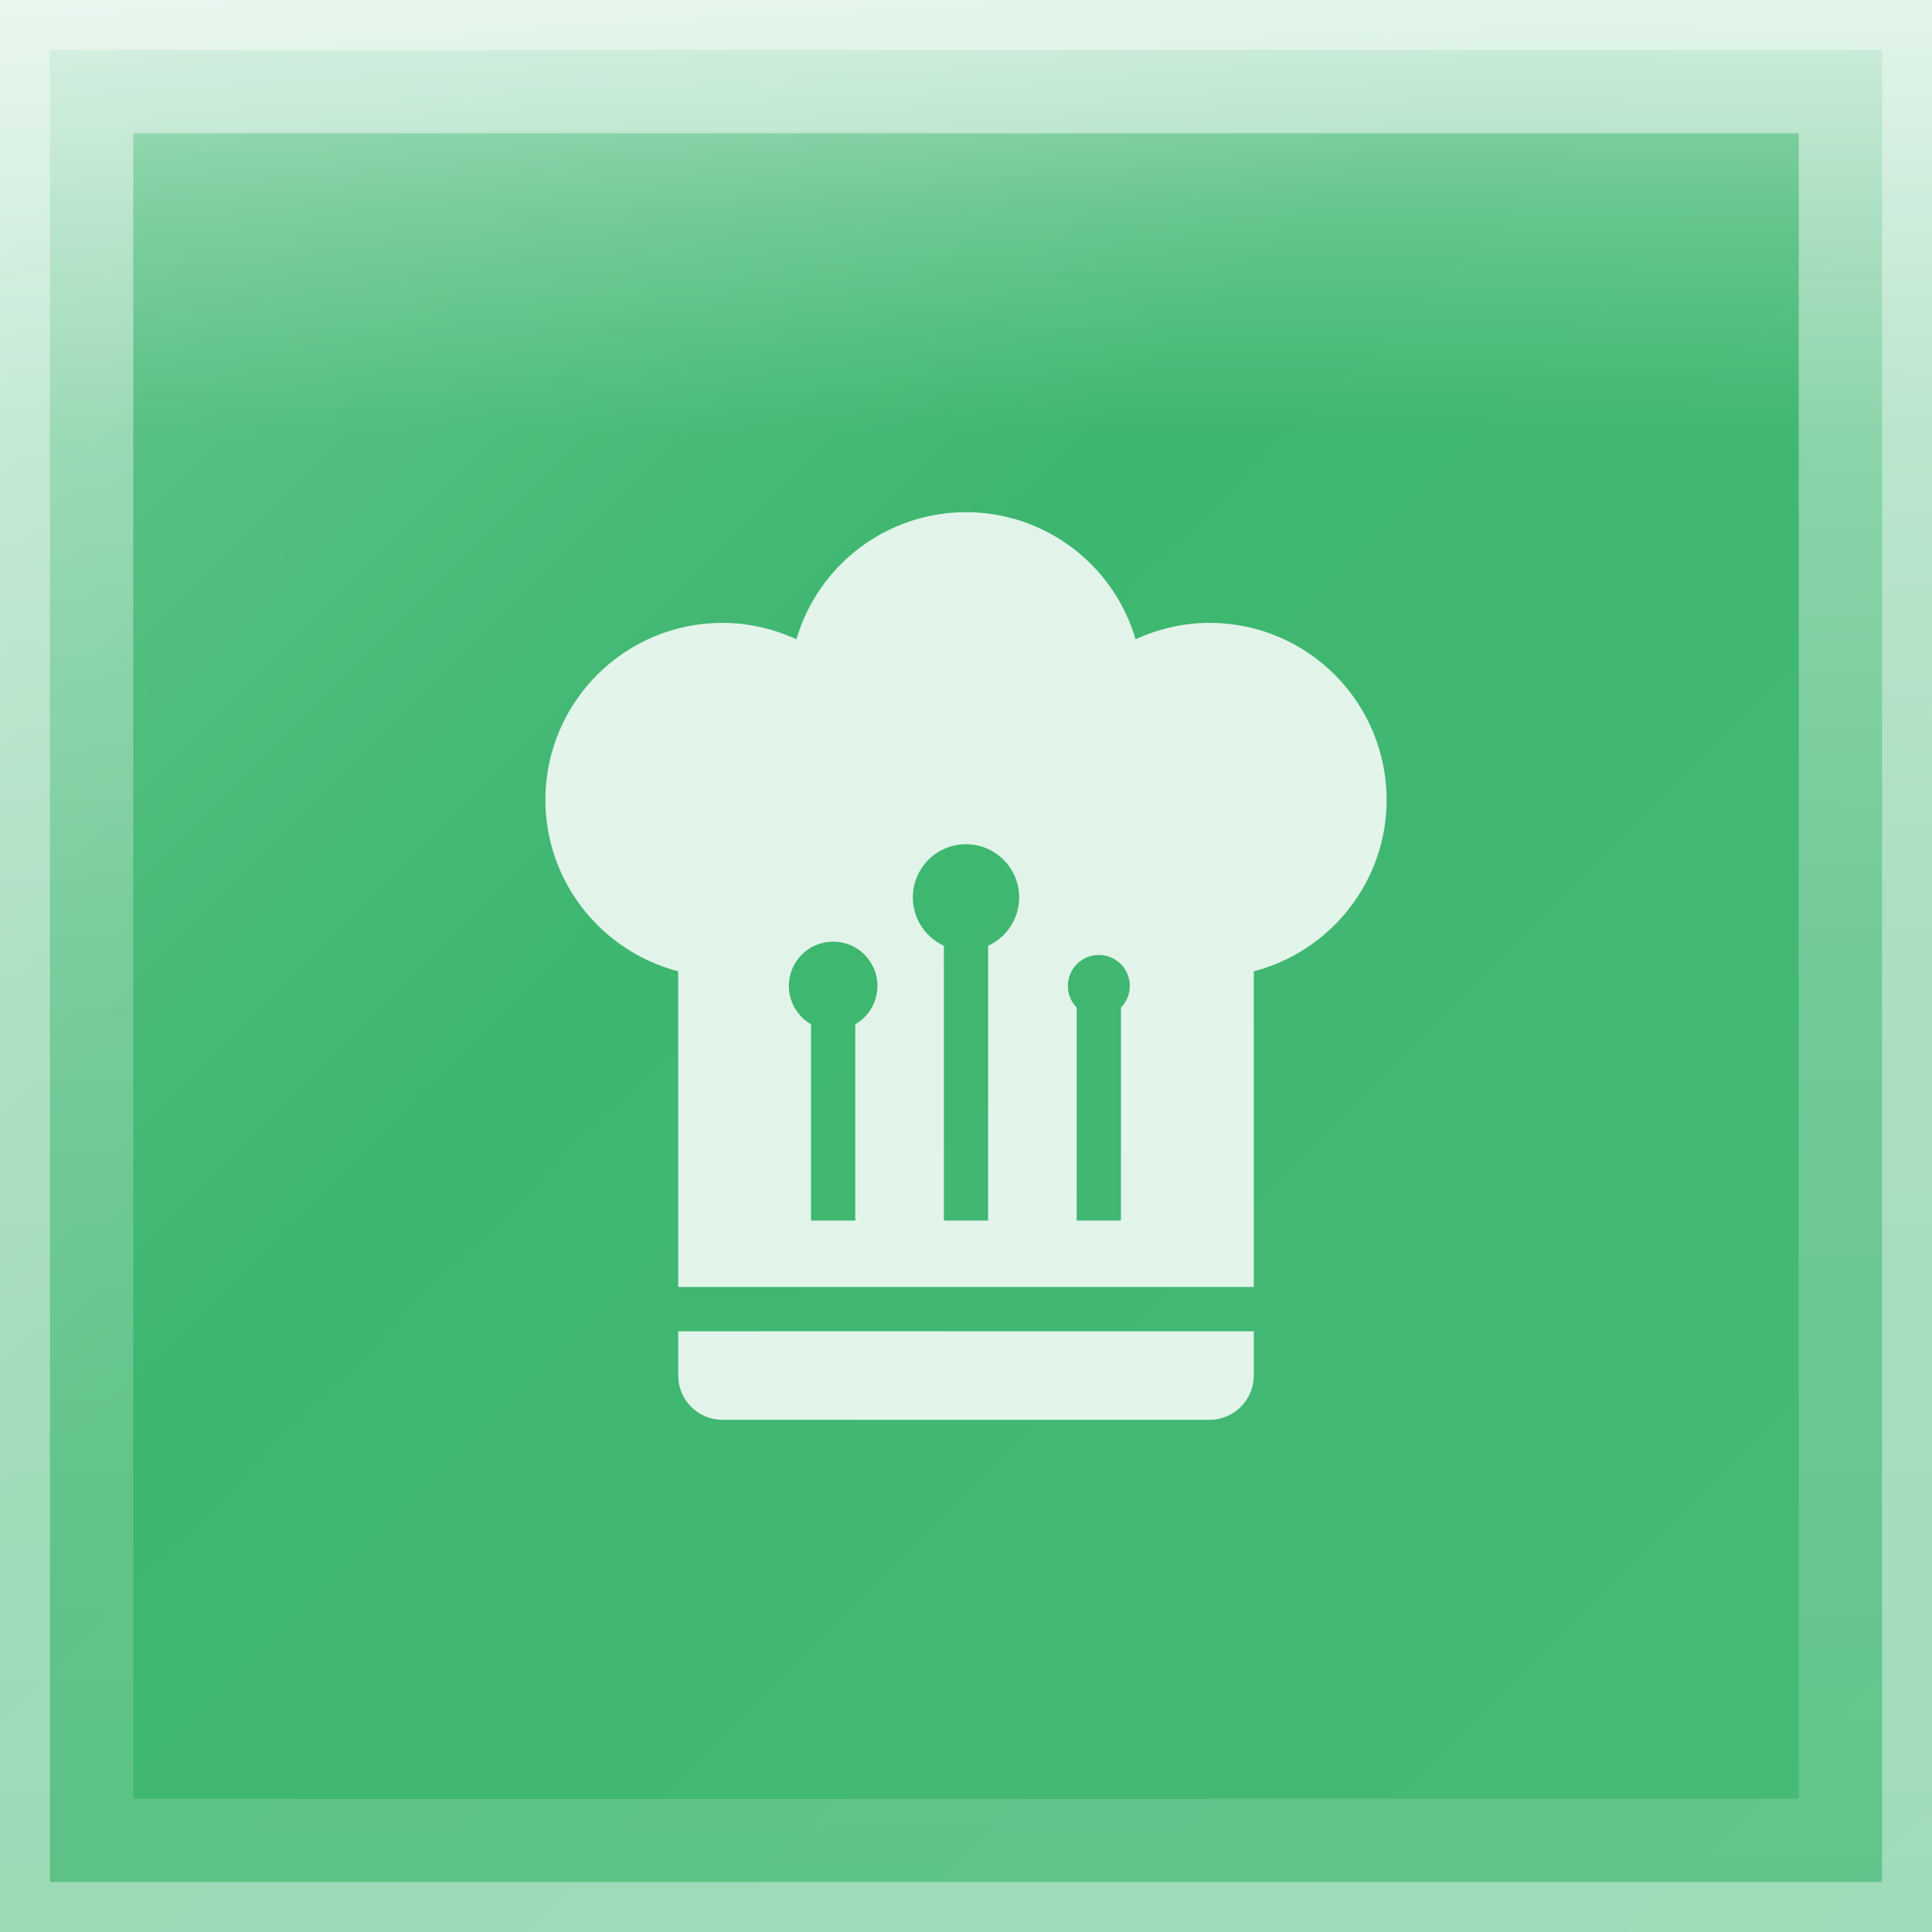
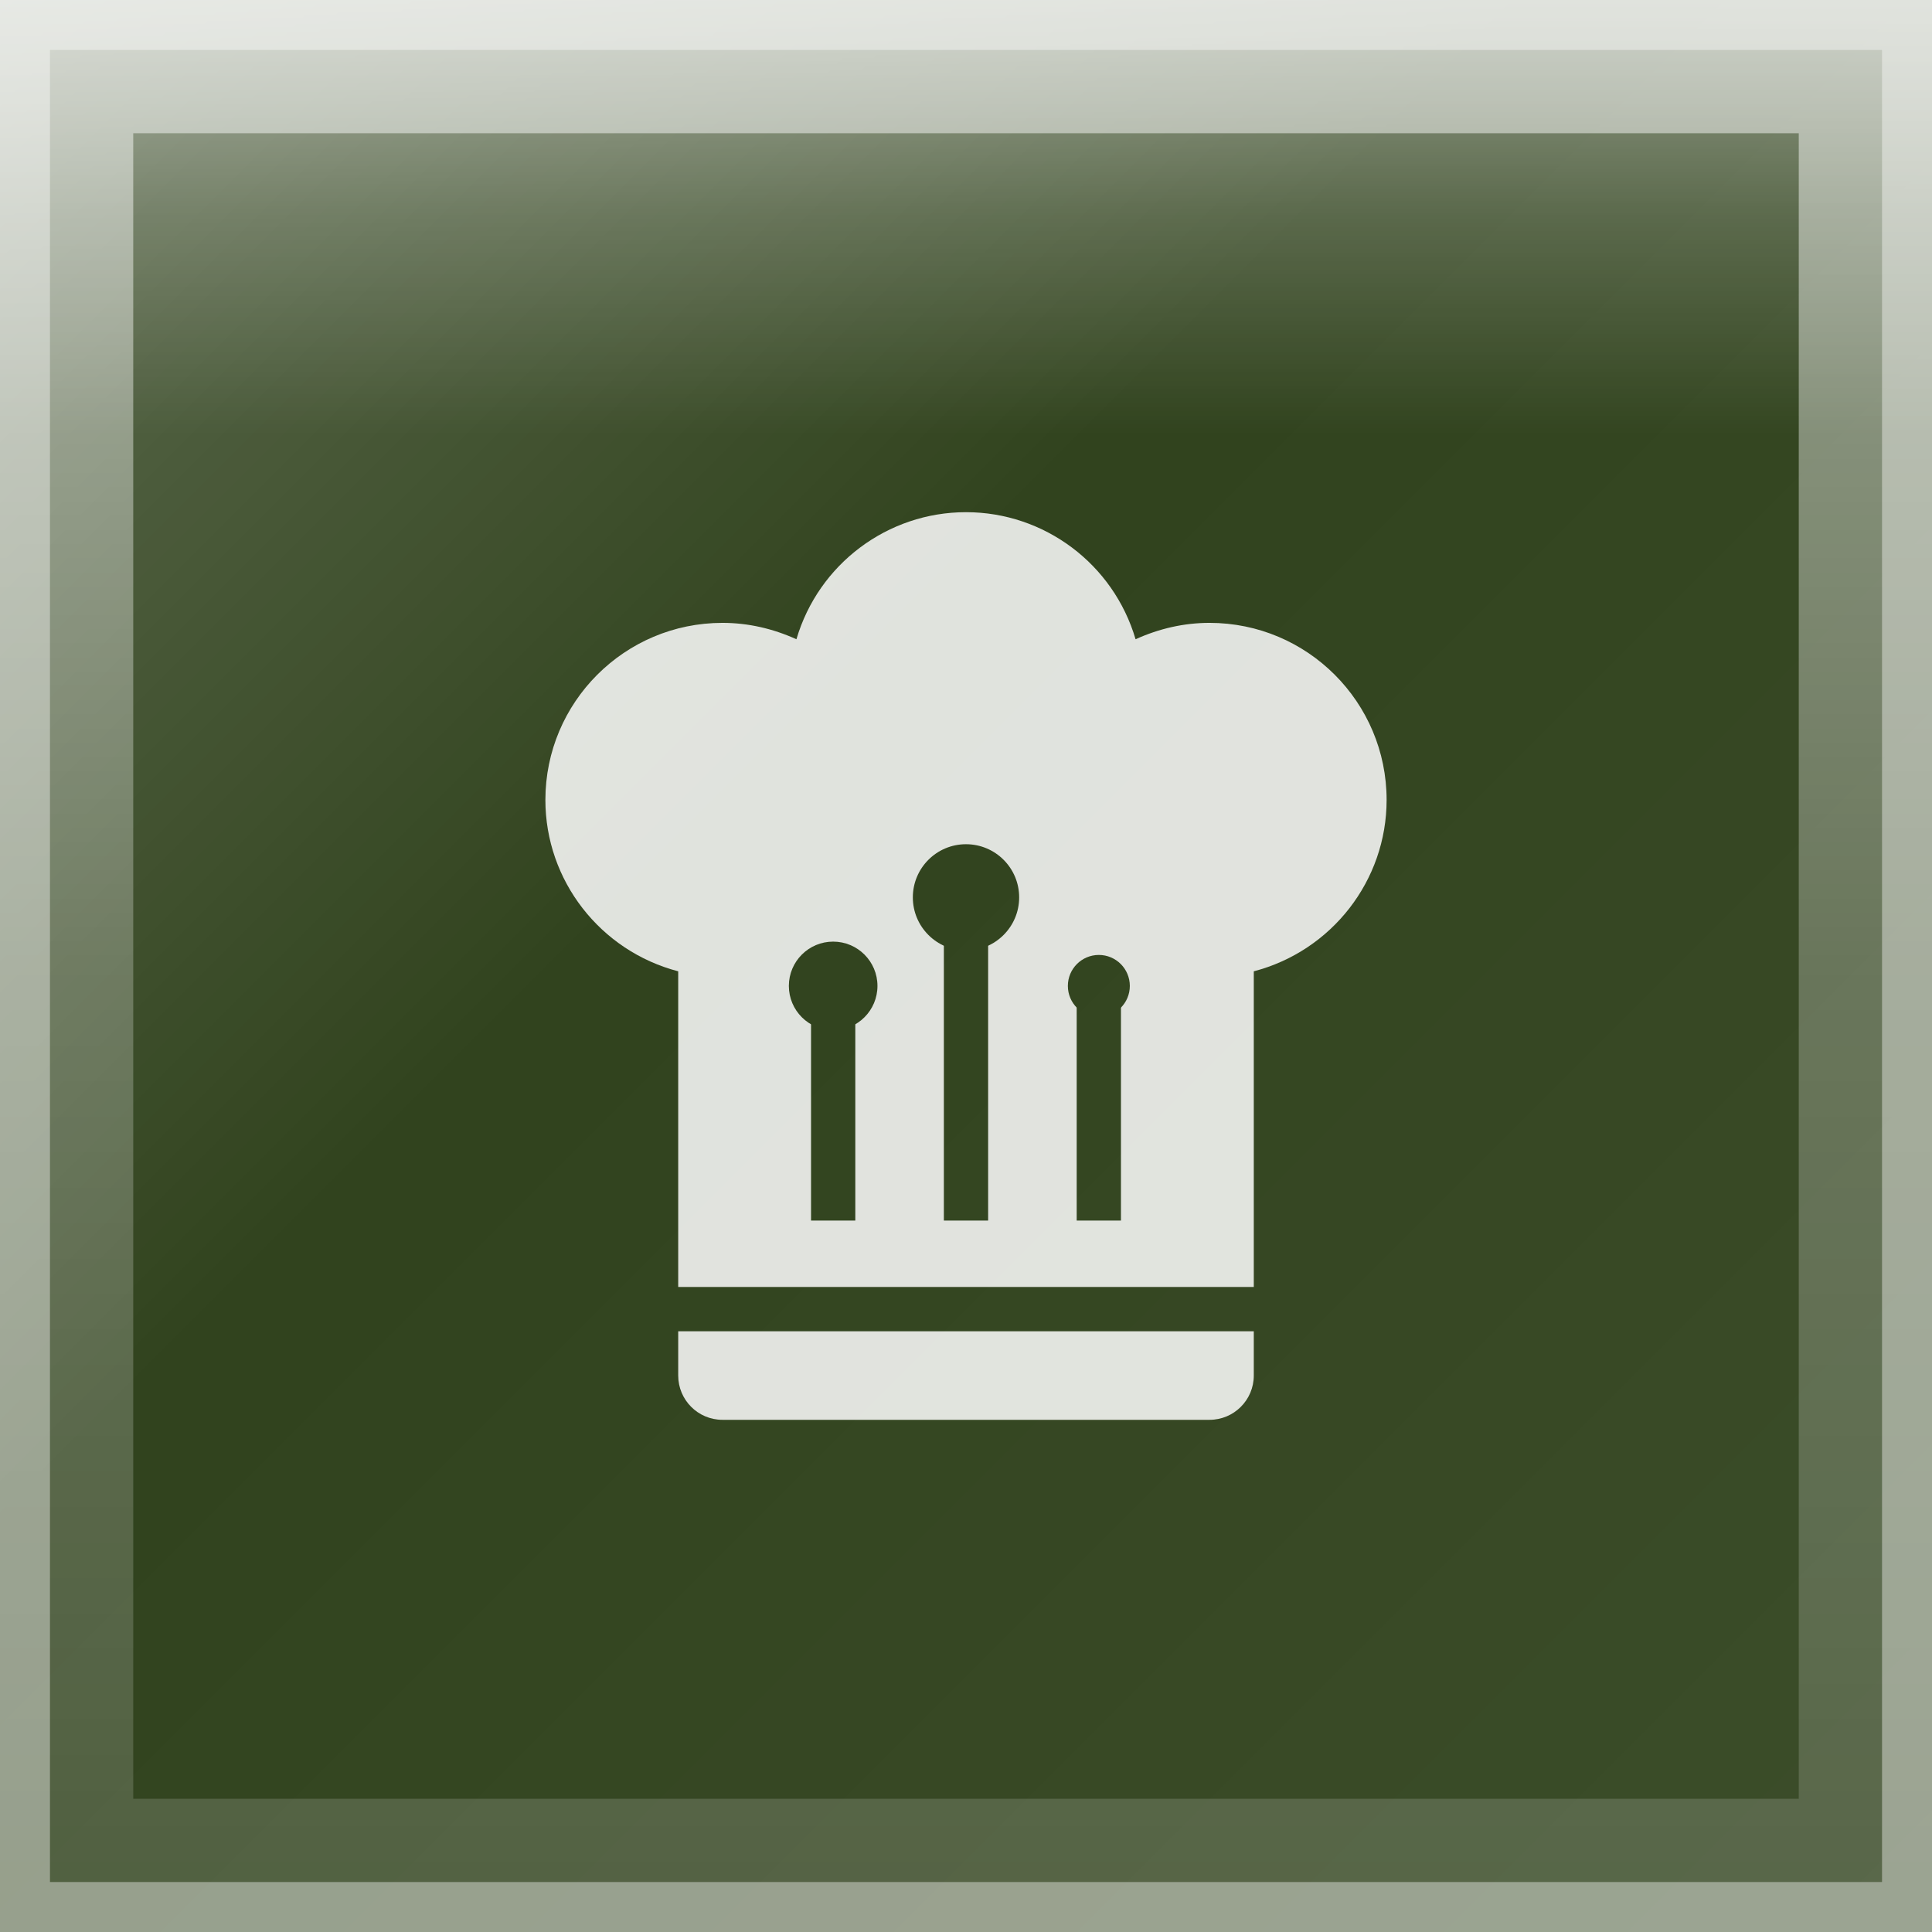
<svg xmlns="http://www.w3.org/2000/svg" width="29" height="29" viewBox="0 0 29 29">
  <defs>
    <linearGradient id="glassGradient" x1="0%" y1="0%" x2="100%" y2="100%">
      <stop offset="0%" style="stop-color:rgba(255,255,255,0.30)" />
      <stop offset="40%" style="stop-color:rgba(255,255,255,0.10)" />
      <stop offset="100%" style="stop-color:rgba(255,255,255,0.15)" />
    </linearGradient>
    <linearGradient id="specularHighlight" x1="50%" y1="0%" x2="50%" y2="100%">
      <stop offset="0%" style="stop-color:rgba(255,255,255,0.5)" />
      <stop offset="25%" style="stop-color:rgba(255,255,255,0.2)" />
      <stop offset="50%" style="stop-color:rgba(255,255,255,0)" />
    </linearGradient>
    <linearGradient id="edgeHighlight" x1="50%" y1="0%" x2="50%" y2="100%">
      <stop offset="0%" style="stop-color:rgba(255,255,255,0.5)" />
      <stop offset="50%" style="stop-color:rgba(255,255,255,0.25)" />
      <stop offset="100%" style="stop-color:rgba(255,255,255,0.15)" />
    </linearGradient>
    <clipPath id="roundedClip">
      <rect x="0" y="0" width="29" height="29" rx="0" ry="0" />
    </clipPath>
  </defs>
  <g clip-path="url(#roundedClip)">
-     <rect x="0" y="0" width="29" height="29" fill="#27AE60" />
+     <rect x="0" y="0" width="29" height="29" fill="#1a2e05" />
    <rect x="0" y="0" width="29" height="29" fill="url(#glassGradient)" />
    <rect x="0" y="0" width="29" height="13.05" fill="url(#specularHighlight)" />
  </g>
  <rect x="1" y="1" width="27" height="27" rx="0" ry="0" fill="none" stroke="url(#edgeHighlight)" stroke-width="2" />
  <rect x="0" y="0" width="29" height="29" rx="0" ry="0" fill="none" stroke="rgba(255,255,255,0.4)" stroke-width="1.5" />
  <defs>
    <mask id="hatMask">
      <path d="M12.5,1.5C10.73,1.5 9.17,2.67 8.67,4.37C8.14,4.13 7.58,4 7,4A4,4 0 0,0 3,8C3,9.82 4.24,11.41 6,11.87V19H19V11.87C20.76,11.41 22,9.82 22,8A4,4 0 0,0 18,4C17.42,4 16.86,4.13 16.33,4.37C15.83,2.67 14.27,1.5 12.5,1.5M12,10.5H13V17.5H12V10.5M9,12.5H10V17.5H9V12.5M15,12.5H16V17.5H15V12.5M6,20V21A1,1 0 0,0 7,22H18A1,1 0 0,0 19,21V20H6Z" fill="white" transform="translate(6.192708, 6.691146) scale(0.6645833)" />
      <circle cx="14.5" cy="13.47" r="0.798" fill="black" />
      <circle cx="12.506" cy="14.799" r="0.665" fill="black" />
      <circle cx="16.494" cy="14.799" r="0.465" fill="black" />
    </mask>
  </defs>
  <rect x="0" y="0" width="29" height="29" fill="rgba(255,255,255,0.85)" mask="url(#hatMask)" />
</svg>
